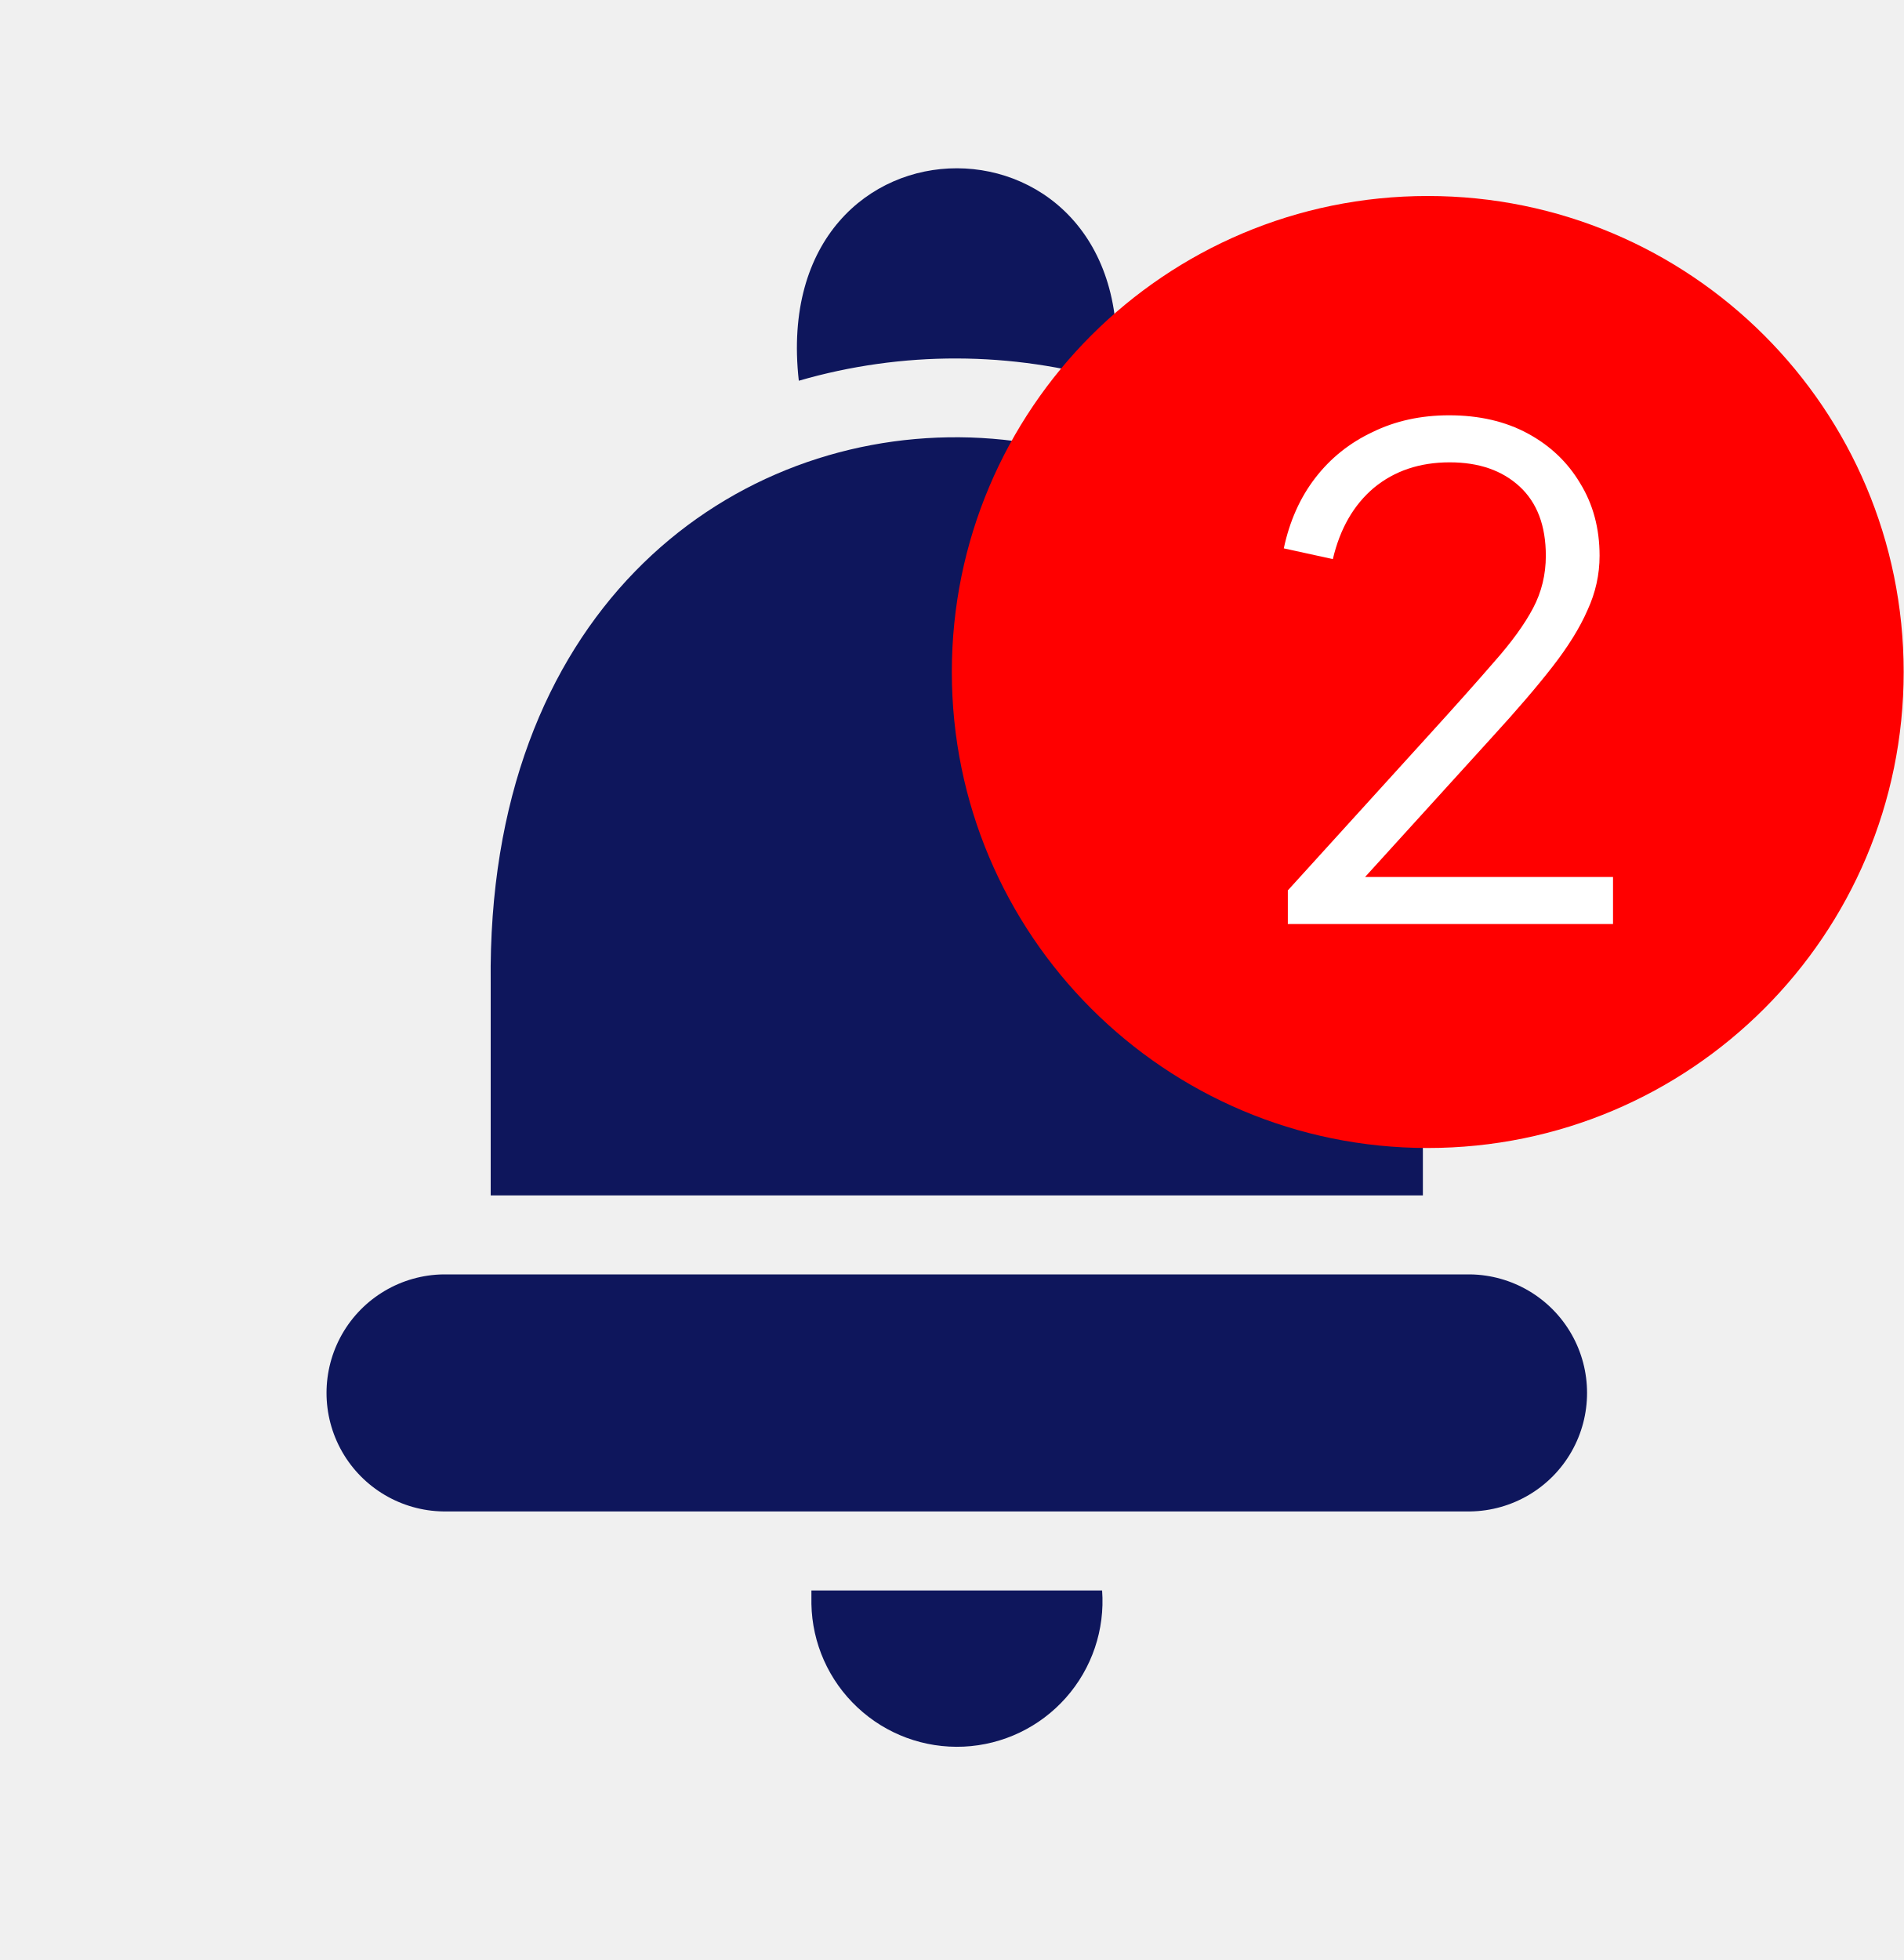
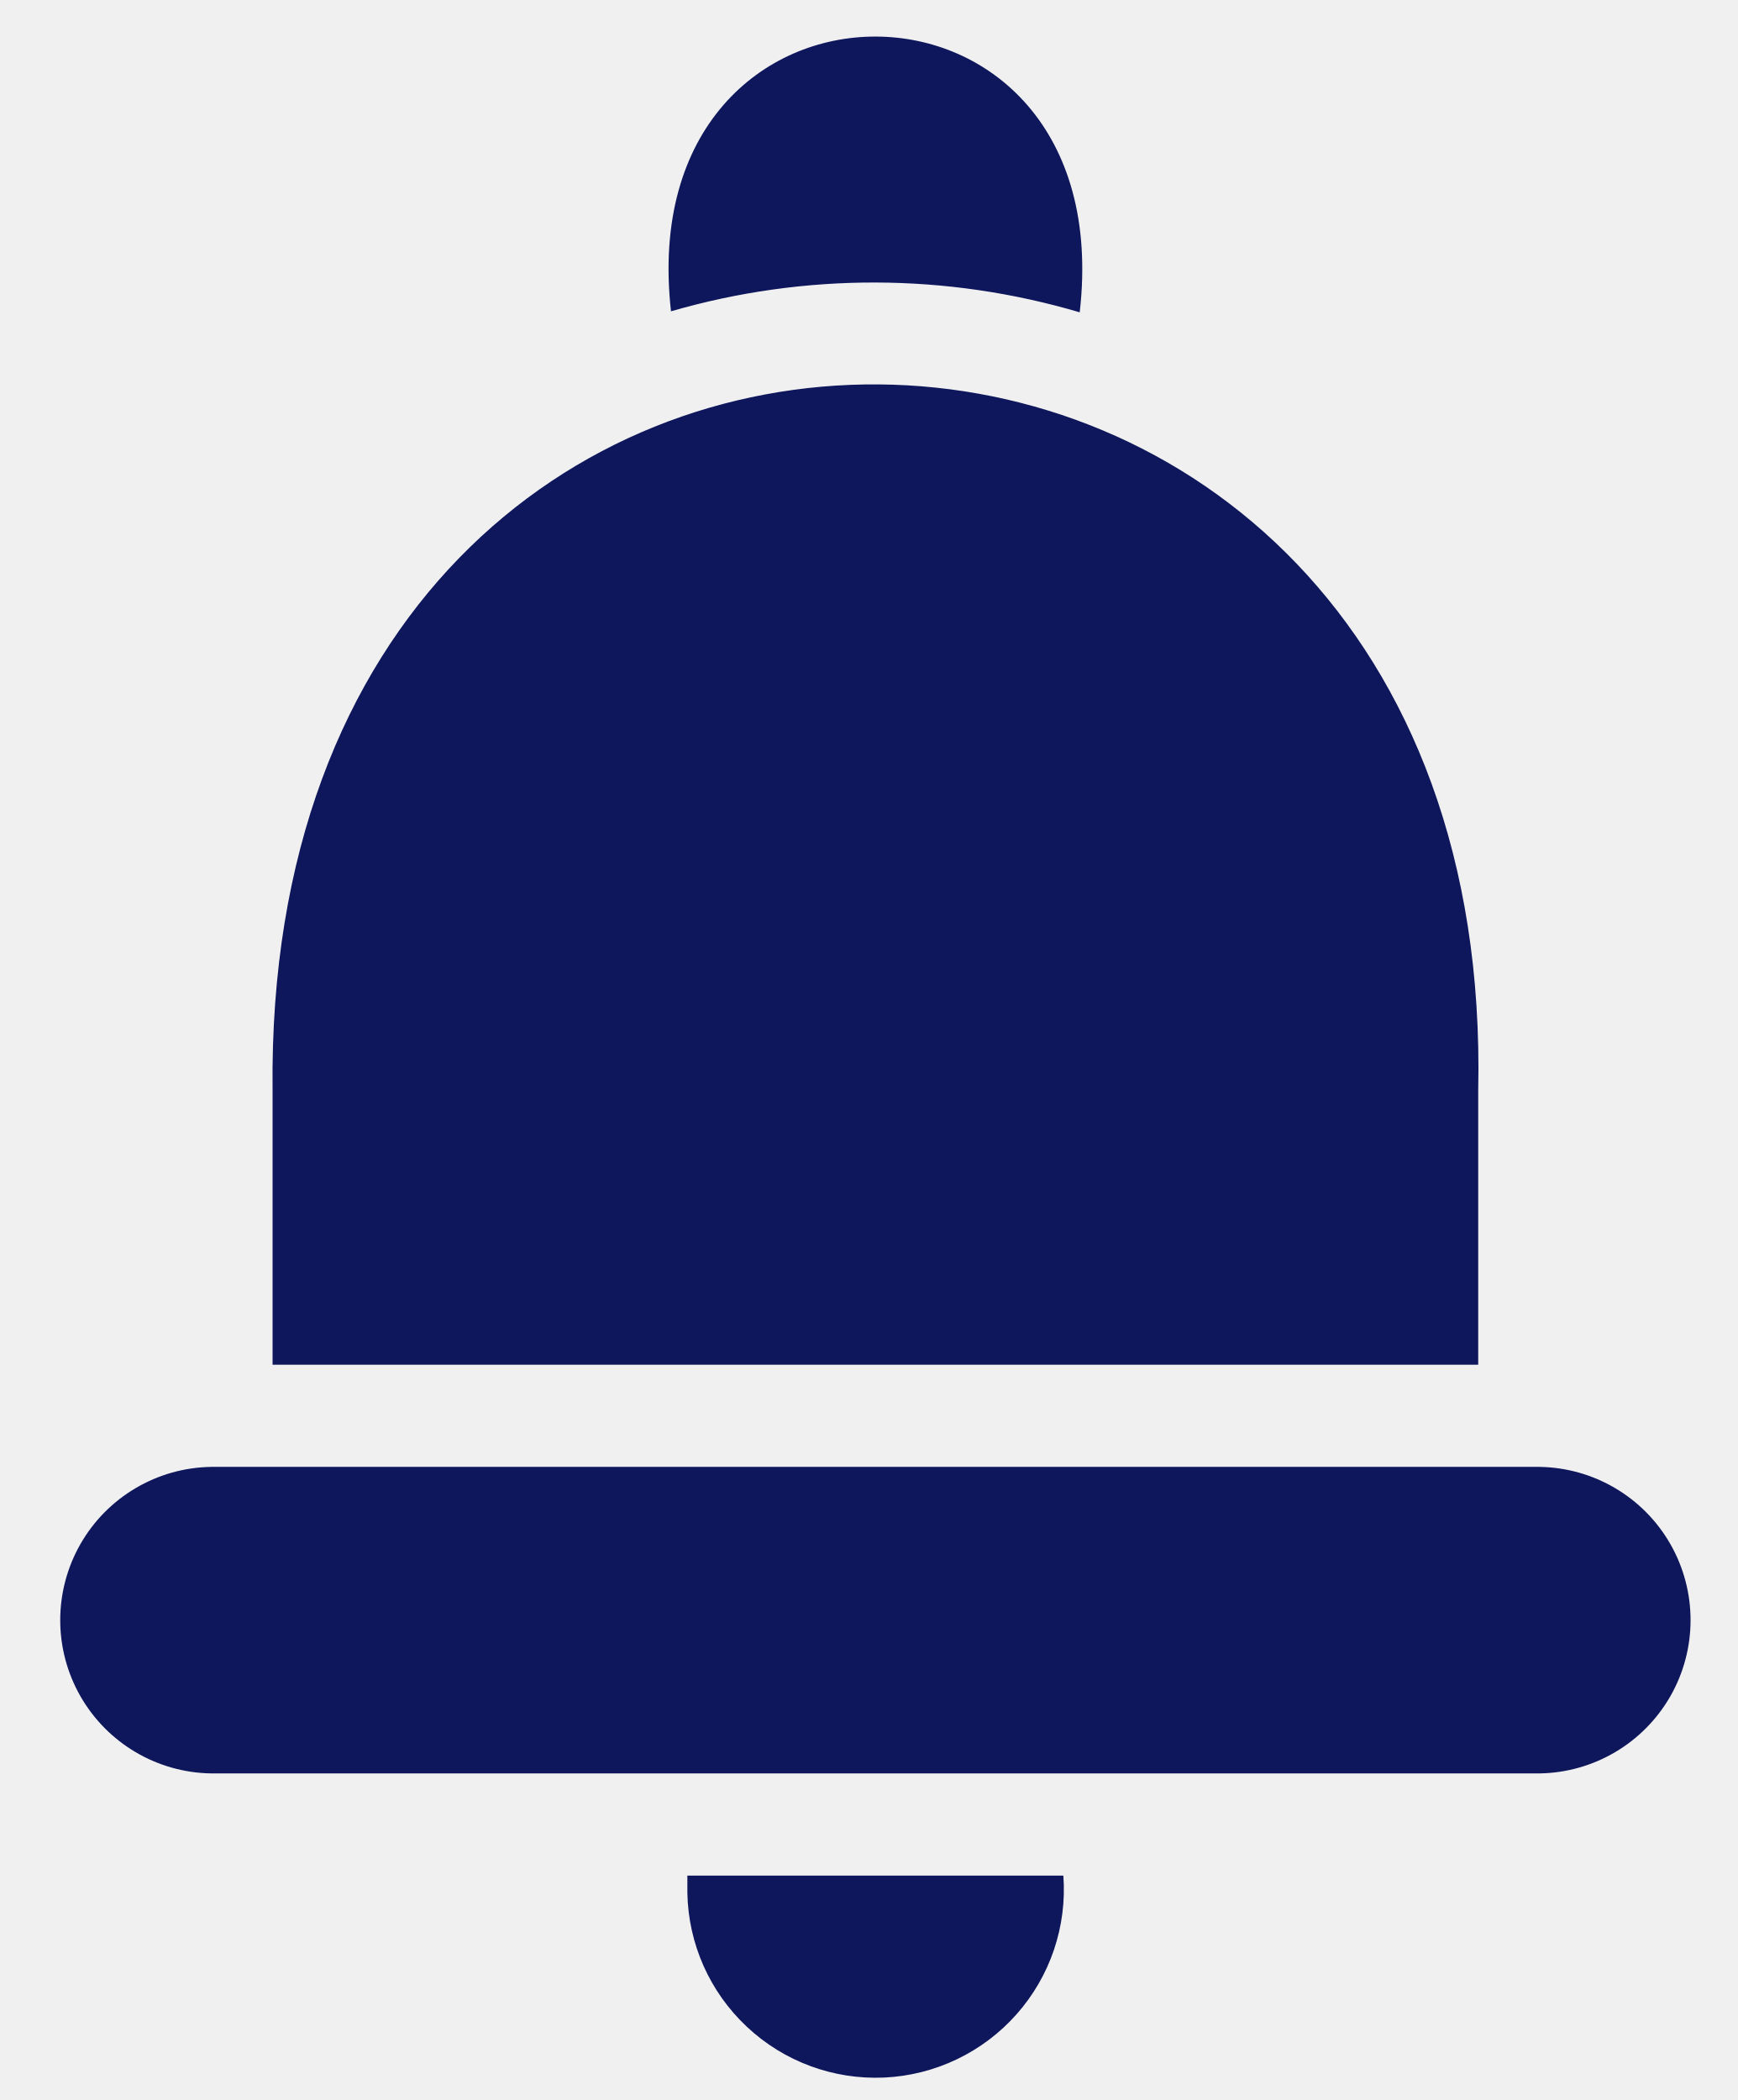
- <svg xmlns="http://www.w3.org/2000/svg" width="34" height="35" viewBox="0 0 34 35" fill="none">
-   <path d="M25.413 17.551C25.684 4.7 8.616 4.422 8.764 17.551V21.346H25.413V17.551ZM26.259 22.757H7.917C7.169 22.768 6.481 23.174 6.11 23.824C5.739 24.475 5.739 25.273 6.11 25.923C6.481 26.573 7.169 26.979 7.917 26.99H26.259C27.008 26.979 27.696 26.573 28.067 25.923C28.438 25.273 28.438 24.474 28.067 23.824C27.696 23.174 27.008 22.768 26.259 22.757ZM19.91 6.813C20.492 1.744 13.697 1.732 14.267 6.799C16.11 6.264 18.069 6.269 19.91 6.813ZM14.492 28.641C14.505 29.343 14.801 30.009 15.314 30.489C15.826 30.97 16.51 31.222 17.212 31.19C17.913 31.157 18.571 30.843 19.037 30.317C19.503 29.792 19.736 29.101 19.684 28.401H14.492L14.492 28.641Z" fill="#0E165C" />
-   <rect x="17" y="3.5" width="17" height="17" rx="8.5" fill="#FF0000" />
-   <path d="M23.001 16.5V15.9L25.497 13.152C25.985 12.616 26.381 12.172 26.685 11.82C26.997 11.468 27.229 11.148 27.381 10.86C27.533 10.572 27.609 10.26 27.609 9.924C27.609 9.388 27.453 8.976 27.141 8.688C26.829 8.4 26.413 8.256 25.893 8.256C25.357 8.256 24.905 8.408 24.537 8.712C24.177 9.016 23.933 9.44 23.805 9.984L22.929 9.792C23.033 9.304 23.221 8.884 23.493 8.532C23.765 8.18 24.105 7.908 24.513 7.716C24.921 7.516 25.377 7.416 25.881 7.416C26.417 7.416 26.885 7.524 27.285 7.74C27.685 7.956 27.997 8.252 28.221 8.628C28.453 9.004 28.569 9.436 28.569 9.924C28.569 10.26 28.497 10.584 28.353 10.896C28.217 11.208 28.009 11.544 27.729 11.904C27.449 12.264 27.089 12.684 26.649 13.164L24.381 15.66H28.809V16.5H23.001Z" fill="white" />
+ <svg xmlns="http://www.w3.org/2000/svg" width="24" height="29" viewBox="0 0 24 29" fill="none">
+   <path d="M20.413 15.051C20.684 2.2 3.616 1.922 3.764 15.051V18.846H20.413V15.051ZM21.259 20.257H2.917C2.169 20.268 1.481 20.674 1.11 21.324C0.739 21.975 0.739 22.773 1.11 23.423C1.481 24.073 2.169 24.479 2.917 24.49H21.259C22.008 24.479 22.695 24.073 23.067 23.423C23.438 22.773 23.438 21.974 23.067 21.324C22.696 20.674 22.008 20.268 21.259 20.257ZM14.91 4.313C15.492 -0.756 8.697 -0.768 9.266 4.299C11.11 3.764 13.069 3.769 14.91 4.313ZM9.492 26.141C9.505 26.843 9.801 27.509 10.314 27.989C10.826 28.47 11.51 28.722 12.212 28.69C12.913 28.657 13.571 28.343 14.037 27.817C14.503 27.292 14.736 26.601 14.684 25.901H9.492L9.492 26.141Z" fill="#0E165C" />
</svg>
